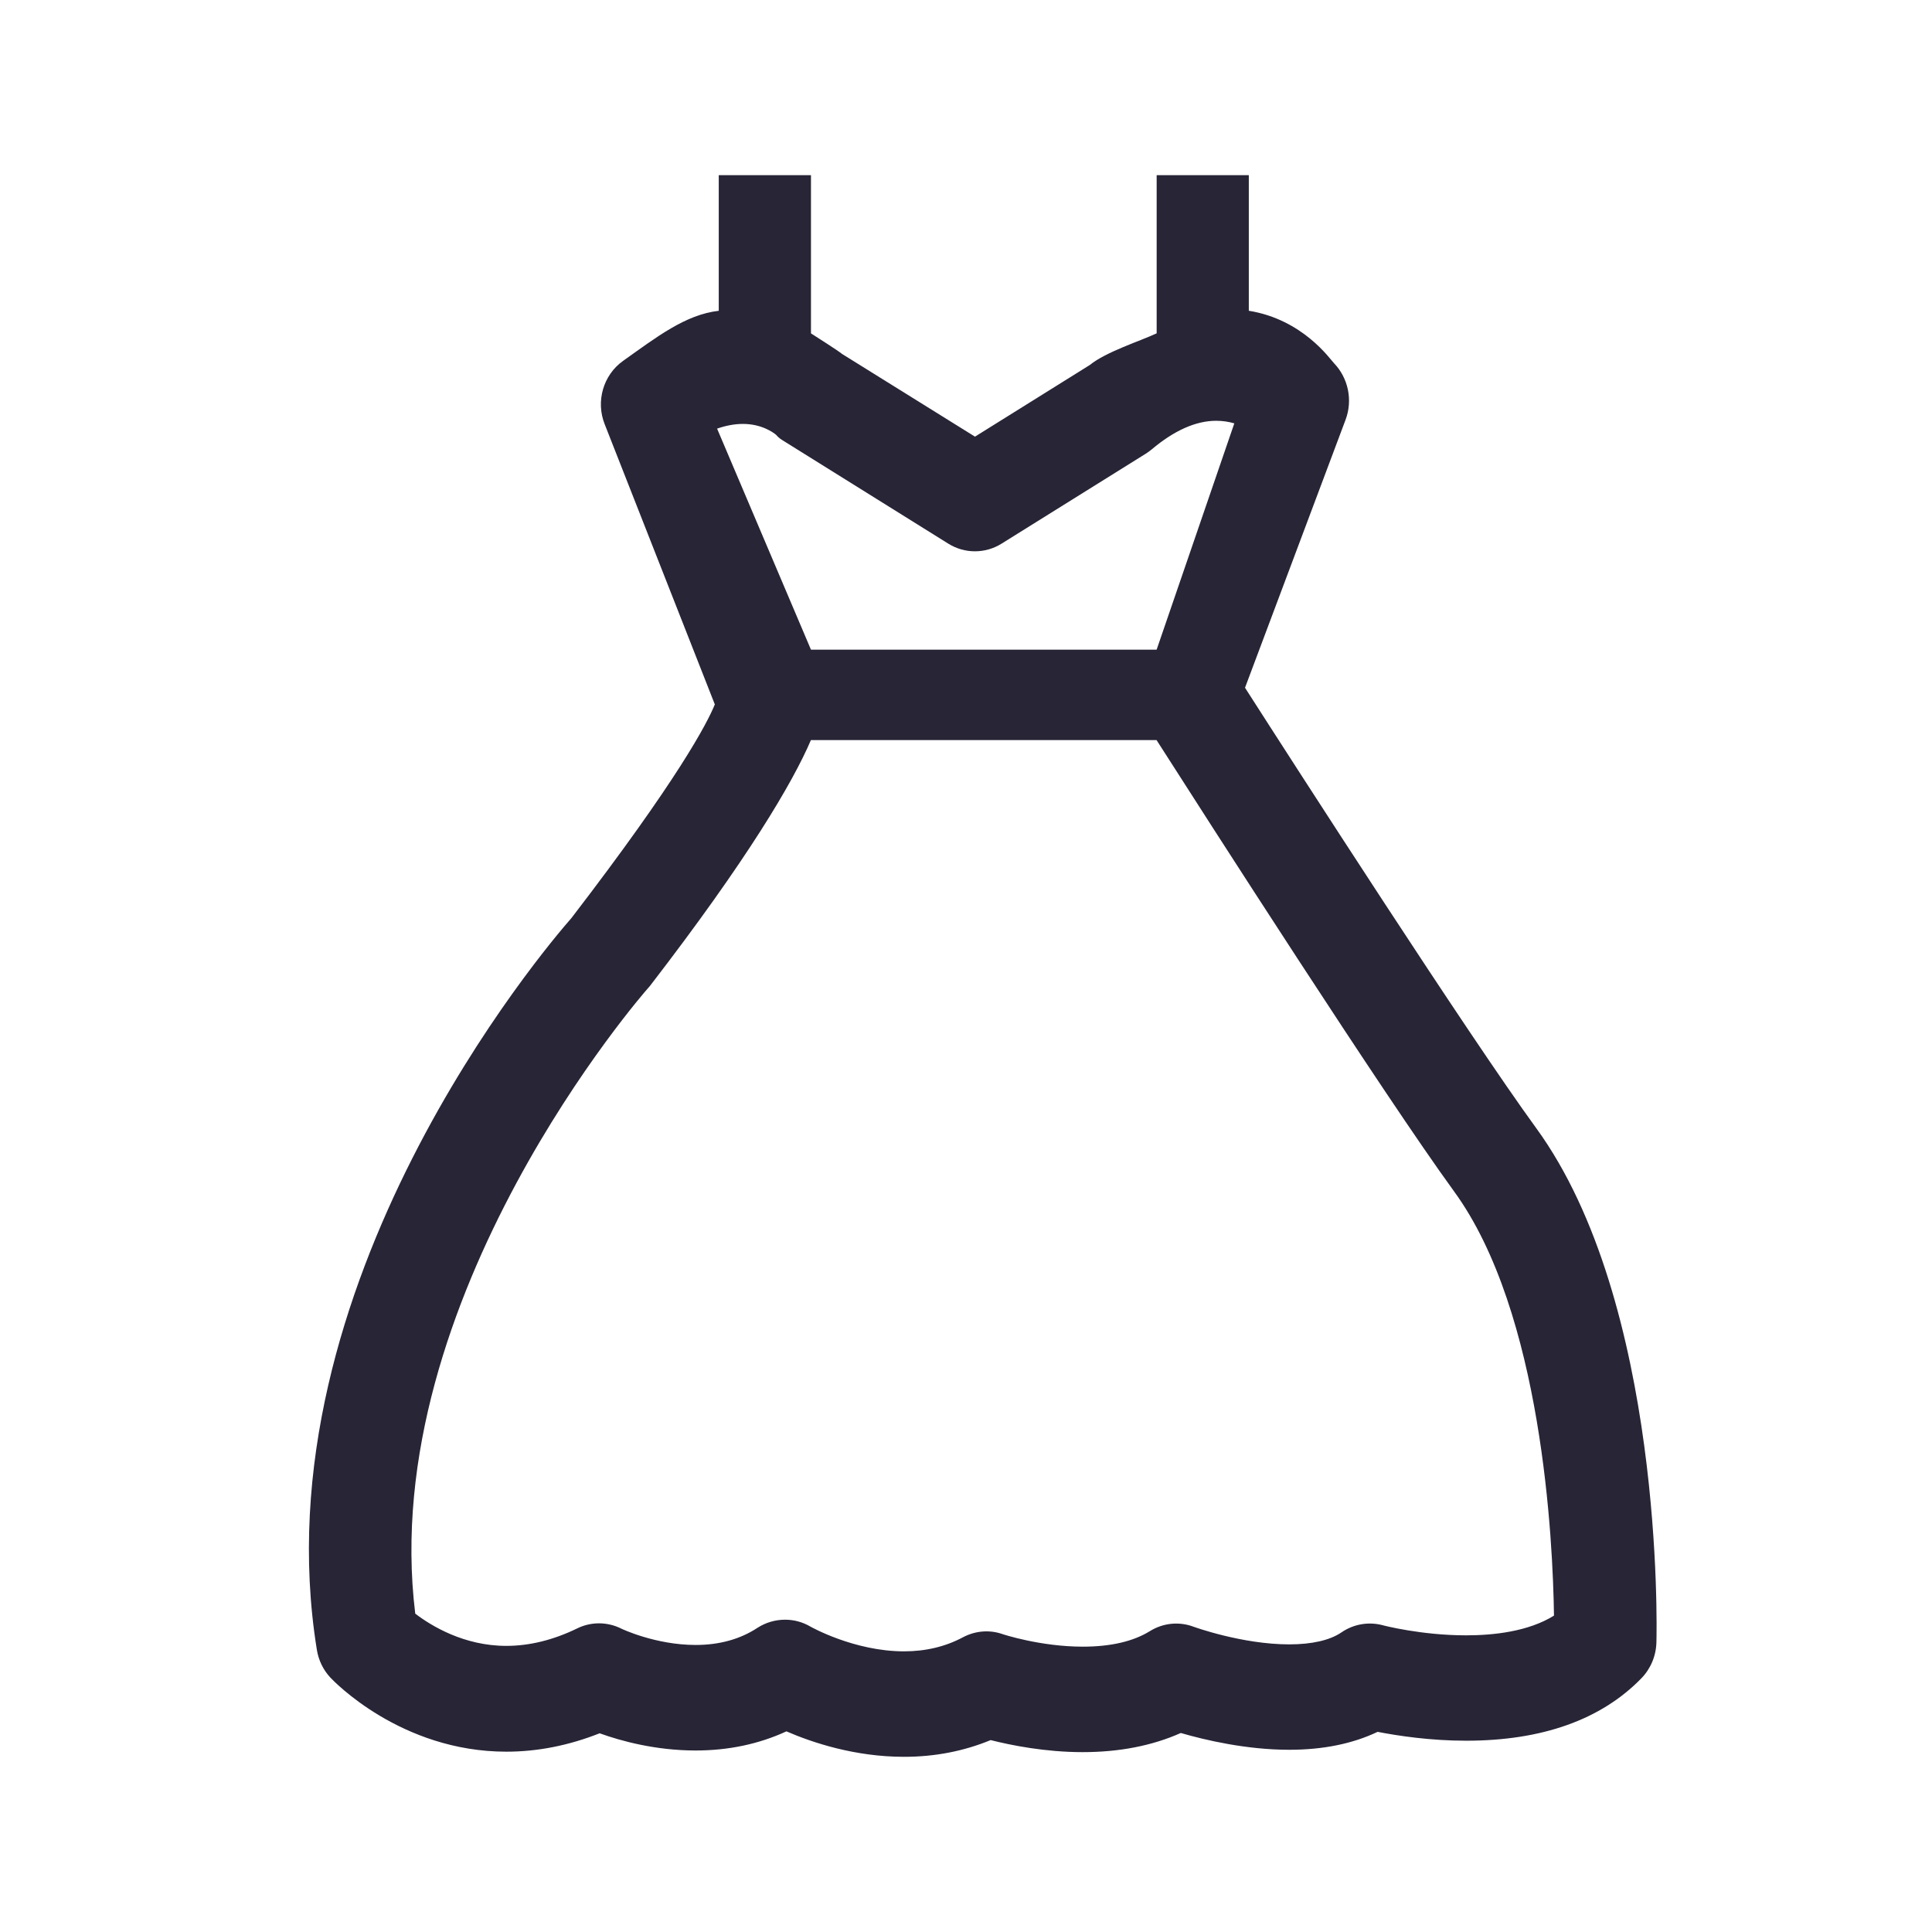
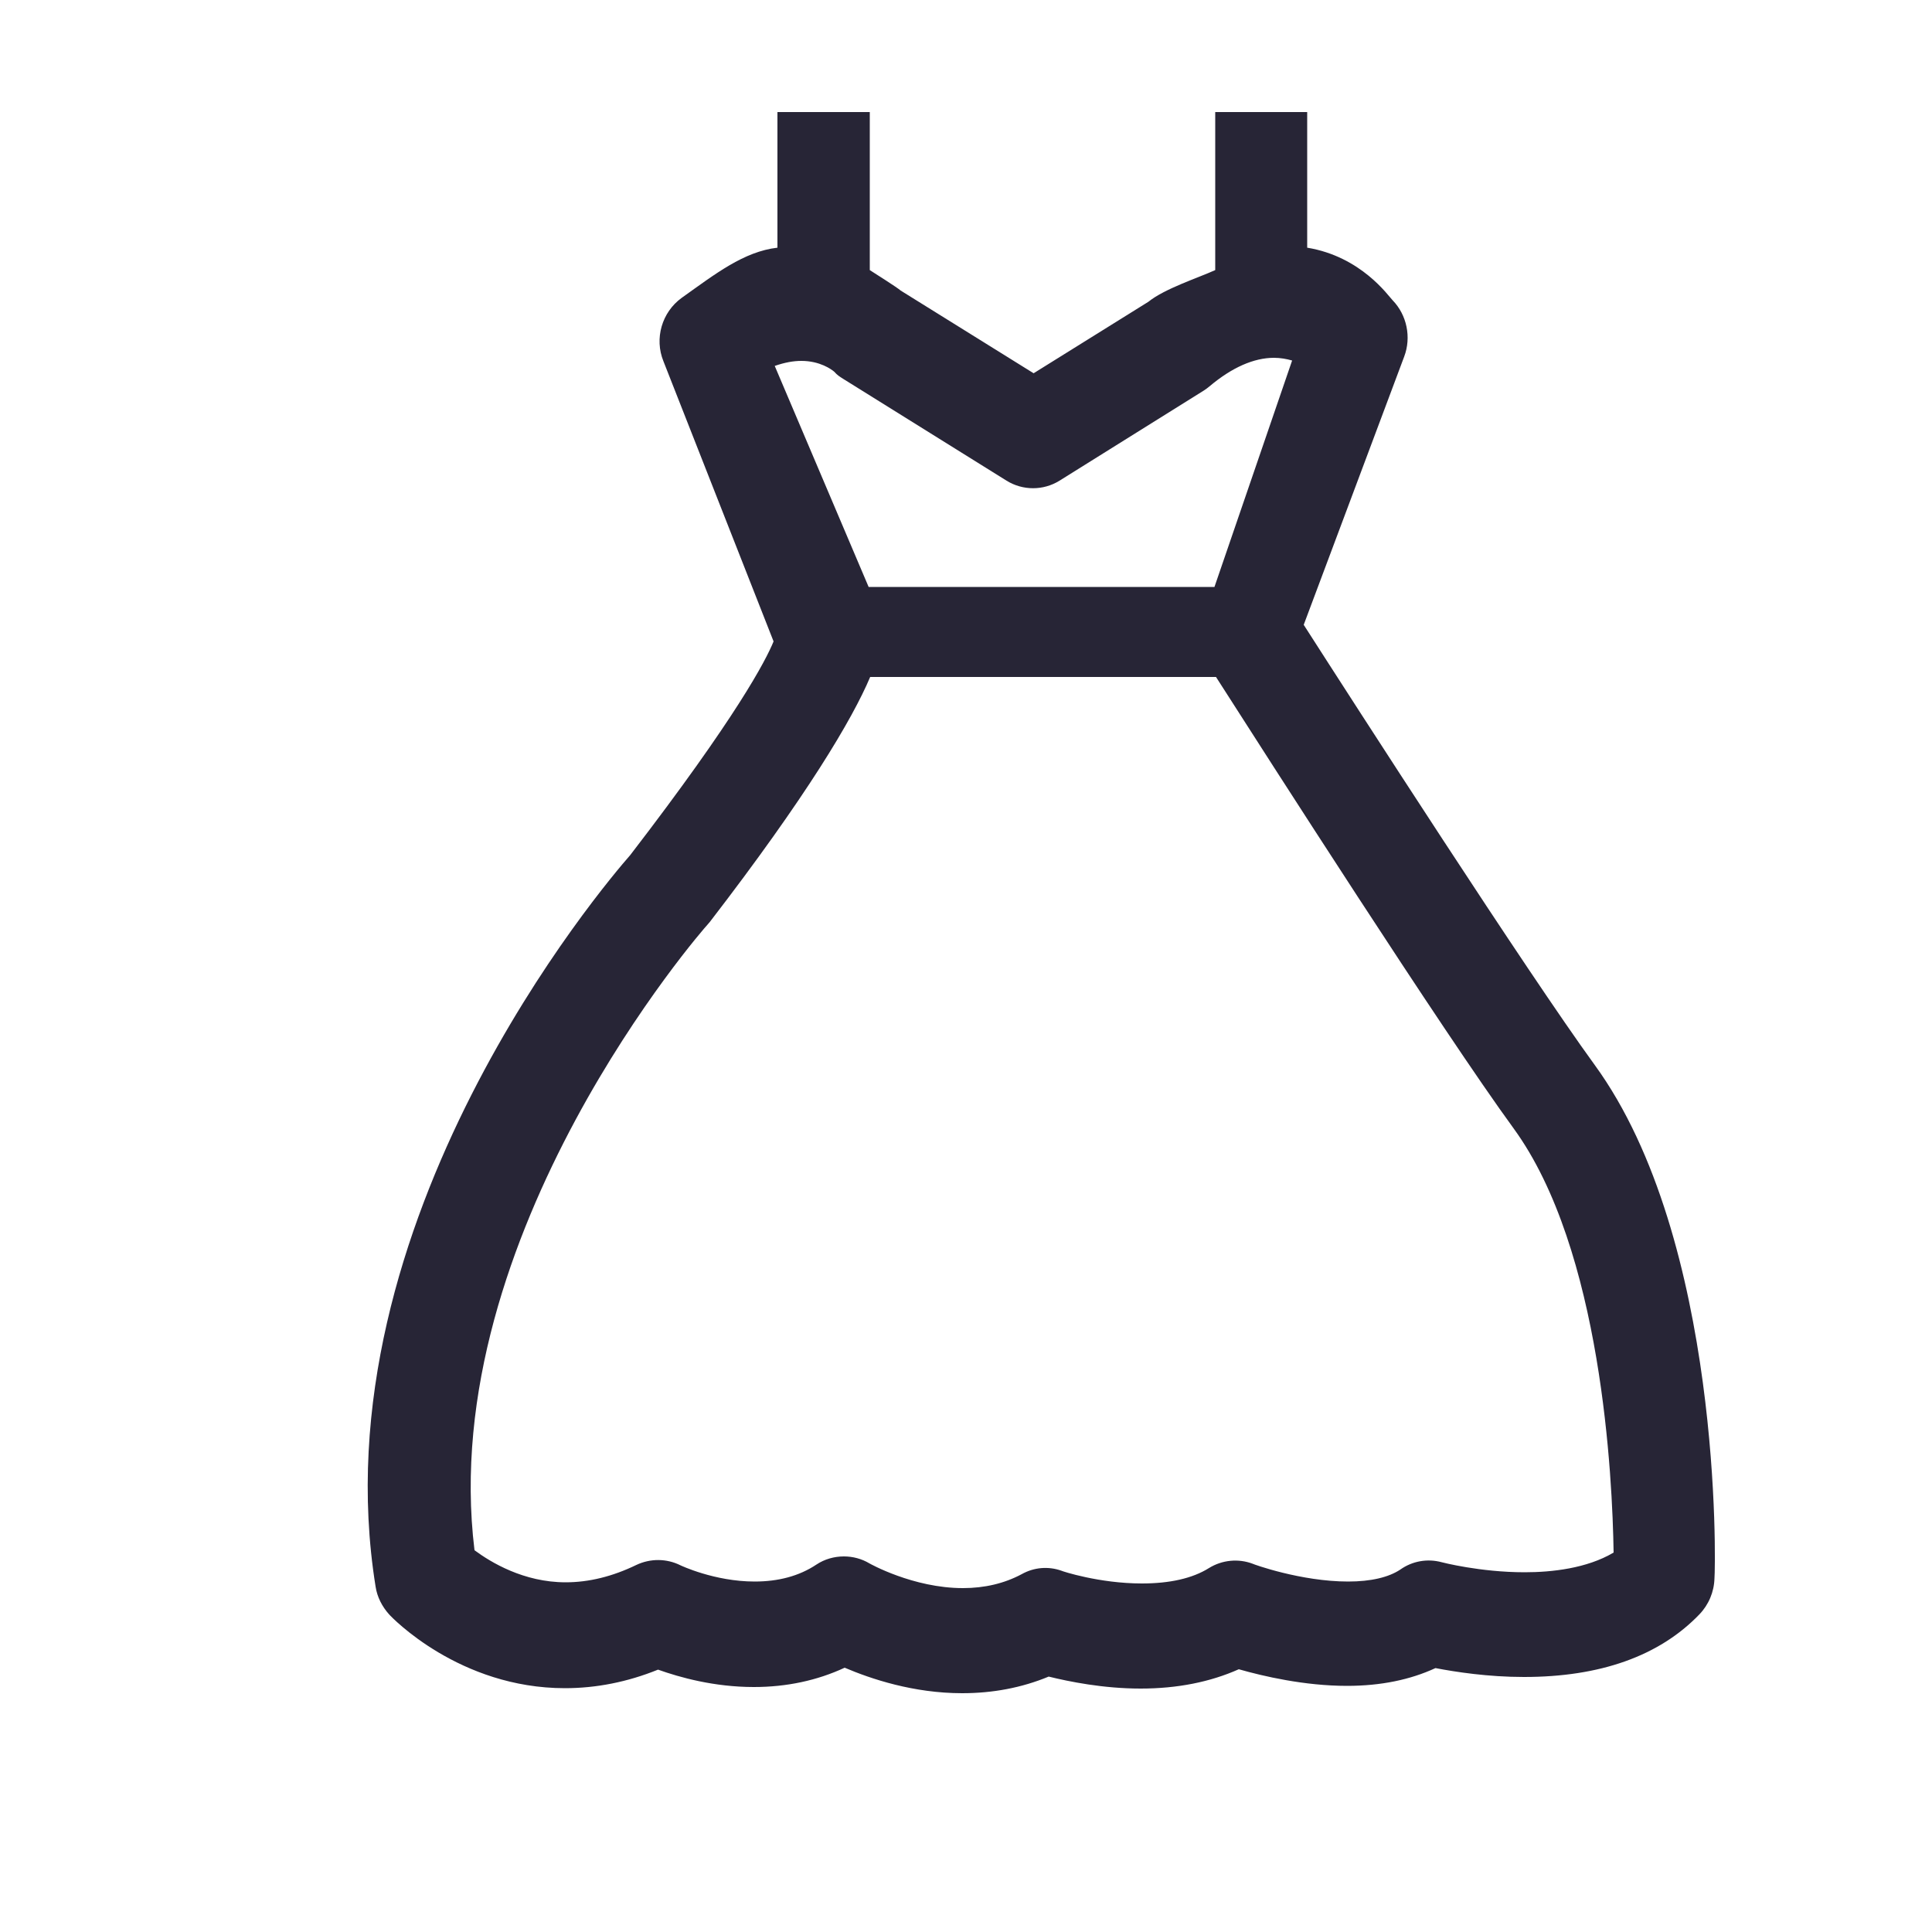
- <svg xmlns="http://www.w3.org/2000/svg" version="1.1" id="图形" x="0px" y="0px" viewBox="15.167 -16.333 1000.636 1000.678" enable-background="new 15.167 -16.333 1000.636 1000.678" xml:space="preserve">
+ <svg xmlns="http://www.w3.org/2000/svg" version="1.1" id="图形" x="0px" y="0px" viewBox="0 0 500 500" style="enable-background:new 0 0 500 500;" xml:space="preserve">
+   <style type="text/css">
+ 	.st0{fill:#272536;}
+ </style>
  <g>
-     <path fill-rule="evenodd" clip-rule="evenodd" fill="#272536" d="M810.799,567.912c-35.305-48.474-124.339-186.762-150.779-228.033   l52.101-138.846c3.78-10.102,1.39-21.543-6-29.238c-2.186-2.254-16.203-22.661-44.135-27.169v-70.22h-47.729v81.915   c-8.78,4.102-26.152,9.525-34.644,16.407l-59.457,37.101l-68.915-42.881c-1.848-1.559-12.61-8.424-16.034-10.61V74.406h-47.763   v70.237c-17.355,1.983-32.254,13.678-49.61,25.983c-10.22,7.322-14.186,20.915-9.457,32.796l57.034,145.101   c-3.984,9.797-19.034,38.729-74.305,110.695c-13.085,14.881-162.373,189.982-131.83,378.897c0.864,5.474,3.305,10.491,7.051,14.508   c1.441,1.525,36.389,38.322,91.118,38.322c16.152,0,32.339-3.203,48.305-9.525c11.152,4.034,29.101,8.915,49.711,8.915   c16.966,0,32.746-3.322,47.034-9.915c13.542,5.881,35.576,13.186,60.915,13.186c15.881,0,30.915-2.898,44.864-8.661   c10.644,2.695,28.288,6.237,47.644,6.237c19.051,0,36.102-3.339,50.847-9.915c12.594,3.678,34.051,8.695,56.136,8.695   c17.525,0,32.864-3.119,45.796-9.288c10.373,2.017,27.136,4.593,45.814,4.593c39.389,0,69.965-10.898,90.813-32.339   c4.83-4.983,7.61-11.593,7.779-18.661C873.325,827.199,876.799,658.505,810.799,567.912L810.799,567.912L810.799,567.912    M399.971,203.236c9.678,0,15.661,4.424,17.101,5.576c1.56,1.814,2.594,2.39,4.78,3.746l84.542,52.729   c8.424,5.237,19.034,5.237,27.474,0l74.746-46.627c1.068-0.678,2.085-1.424,3.068-2.221c11.678-9.847,22.932-14.83,33.406-14.83   c3.407,0,6.577,0.508,9.39,1.339l-40.237,117.22H435.208l-48.627-114.491C391.259,204.05,395.717,203.236,399.971,203.236   L399.971,203.236L399.971,203.236 M774.544,830.691c-23.186,0-42.982-5.152-43.118-5.22c-7.407-1.983-15.186-0.61-21.491,3.712   c-5.933,4.051-15.272,6.187-27,6.187c-24.39,0-49.254-9.034-49.509-9.119c-7.491-2.83-15.83-2-22.66,2.254   c-8.661,5.356-20.373,8.051-34.78,8.051c-21.966,0-41.457-6.458-41.576-6.508c-6.763-2.373-14.203-1.729-20.61,1.712   c-8.983,4.78-19.17,7.22-30.407,7.22c-25.864,0-48.356-12.763-48.457-12.814c-4.068-2.39-8.577-3.576-13.136-3.576   c-4.966,0-9.949,1.407-14.271,4.187c-8.983,5.932-19.813,8.898-32.068,8.898c-20.796,0-38.491-8.424-38.508-8.474   c-7.22-3.593-15.627-3.644-22.83-0.102c-12.356,6.017-24.712,9.051-36.712,9.051c-21.898,0-38.83-10.339-47.169-16.695   c-20.085-163.457,119.169-322.44,120.609-324.016c0.458-0.457,0.831-0.966,1.238-1.474c50.22-65.17,73.779-105.152,83.084-126.966   h179.033c27.034,42.288,117.576,183.525,154.084,233.728c45.78,62.83,51.22,181.186,51.763,219.745   C806.766,828.759,788.63,830.691,774.544,830.691L774.544,830.691L774.544,830.691 M774.544,830.691" />
+     <path class="st0" d="M412.7,275.6c-17.6-24.2-62.1-93.3-75.3-113.9l26-69.4c1.9-5,0.7-10.8-3-14.6c-1.1-1.1-8.1-11.3-22.1-13.6V29   h-23.8v40.9c-4.4,2-13.1,4.8-17.3,8.2l-29.7,18.5l-34.4-21.4c-0.9-0.8-6.3-4.2-8-5.3V29h-23.9v35.1c-8.7,1-16.1,6.8-24.8,13   c-5.1,3.7-7.1,10.5-4.7,16.4l28.5,72.5c-2,4.9-9.5,19.4-37.1,55.3c-6.5,7.4-81.1,94.9-65.9,189.3c0.4,2.7,1.7,5.2,3.5,7.2   c0.7,0.8,18.2,19.1,45.5,19.1c8.1,0,16.2-1.6,24.1-4.8c5.6,2,14.5,4.5,24.8,4.5c8.5,0,16.4-1.7,23.5-5c6.8,2.9,17.8,6.6,30.4,6.6   c7.9,0,15.4-1.4,22.4-4.3c5.3,1.3,14.1,3.1,23.8,3.1c9.5,0,18-1.7,25.4-5c6.3,1.8,17,4.3,28,4.3c8.8,0,16.4-1.6,22.9-4.6   c5.2,1,13.6,2.3,22.9,2.3c19.7,0,35-5.4,45.4-16.2c2.4-2.5,3.8-5.8,3.9-9.3C444,405.1,445.7,320.9,412.7,275.6L412.7,275.6   L412.7,275.6 M207.4,93.4c4.8,0,7.8,2.2,8.5,2.8c0.8,0.9,1.3,1.2,2.4,1.9l42.2,26.3c4.2,2.6,9.5,2.6,13.7,0l37.3-23.3   c0.5-0.3,1-0.7,1.5-1.1c5.8-4.9,11.5-7.4,16.7-7.4c1.7,0,3.3,0.3,4.7,0.7l-20.1,58.6h-89.5l-24.3-57.2   C203.1,93.8,205.3,93.4,207.4,93.4L207.4,93.4L207.4,93.4 M394.6,406.9c-11.6,0-21.5-2.6-21.5-2.6c-3.7-1-7.6-0.3-10.7,1.9   c-3,2-7.6,3.1-13.5,3.1c-12.2,0-24.6-4.5-24.7-4.6c-3.7-1.4-7.9-1-11.3,1.1c-4.3,2.7-10.2,4-17.4,4c-11,0-20.7-3.2-20.8-3.3   c-3.4-1.2-7.1-0.9-10.3,0.9c-4.5,2.4-9.6,3.6-15.2,3.6c-12.9,0-24.2-6.4-24.2-6.4c-2-1.2-4.3-1.8-6.6-1.8c-2.5,0-5,0.7-7.1,2.1   c-4.5,3-9.9,4.4-16,4.4c-10.4,0-19.2-4.2-19.2-4.2c-3.6-1.8-7.8-1.8-11.4-0.1c-6.2,3-12.3,4.5-18.3,4.5c-10.9,0-19.4-5.2-23.6-8.3   c-10-81.7,59.5-161.1,60.3-161.9c0.2-0.2,0.4-0.5,0.6-0.7c25.1-32.6,36.9-52.5,41.5-63.4h89.5c13.5,21.1,58.7,91.7,77,116.8   c22.9,31.4,25.6,90.5,25.9,109.8C410.7,405.9,401.6,406.9,394.6,406.9L394.6,406.9L394.6,406.9" />
  </g>
</svg>
